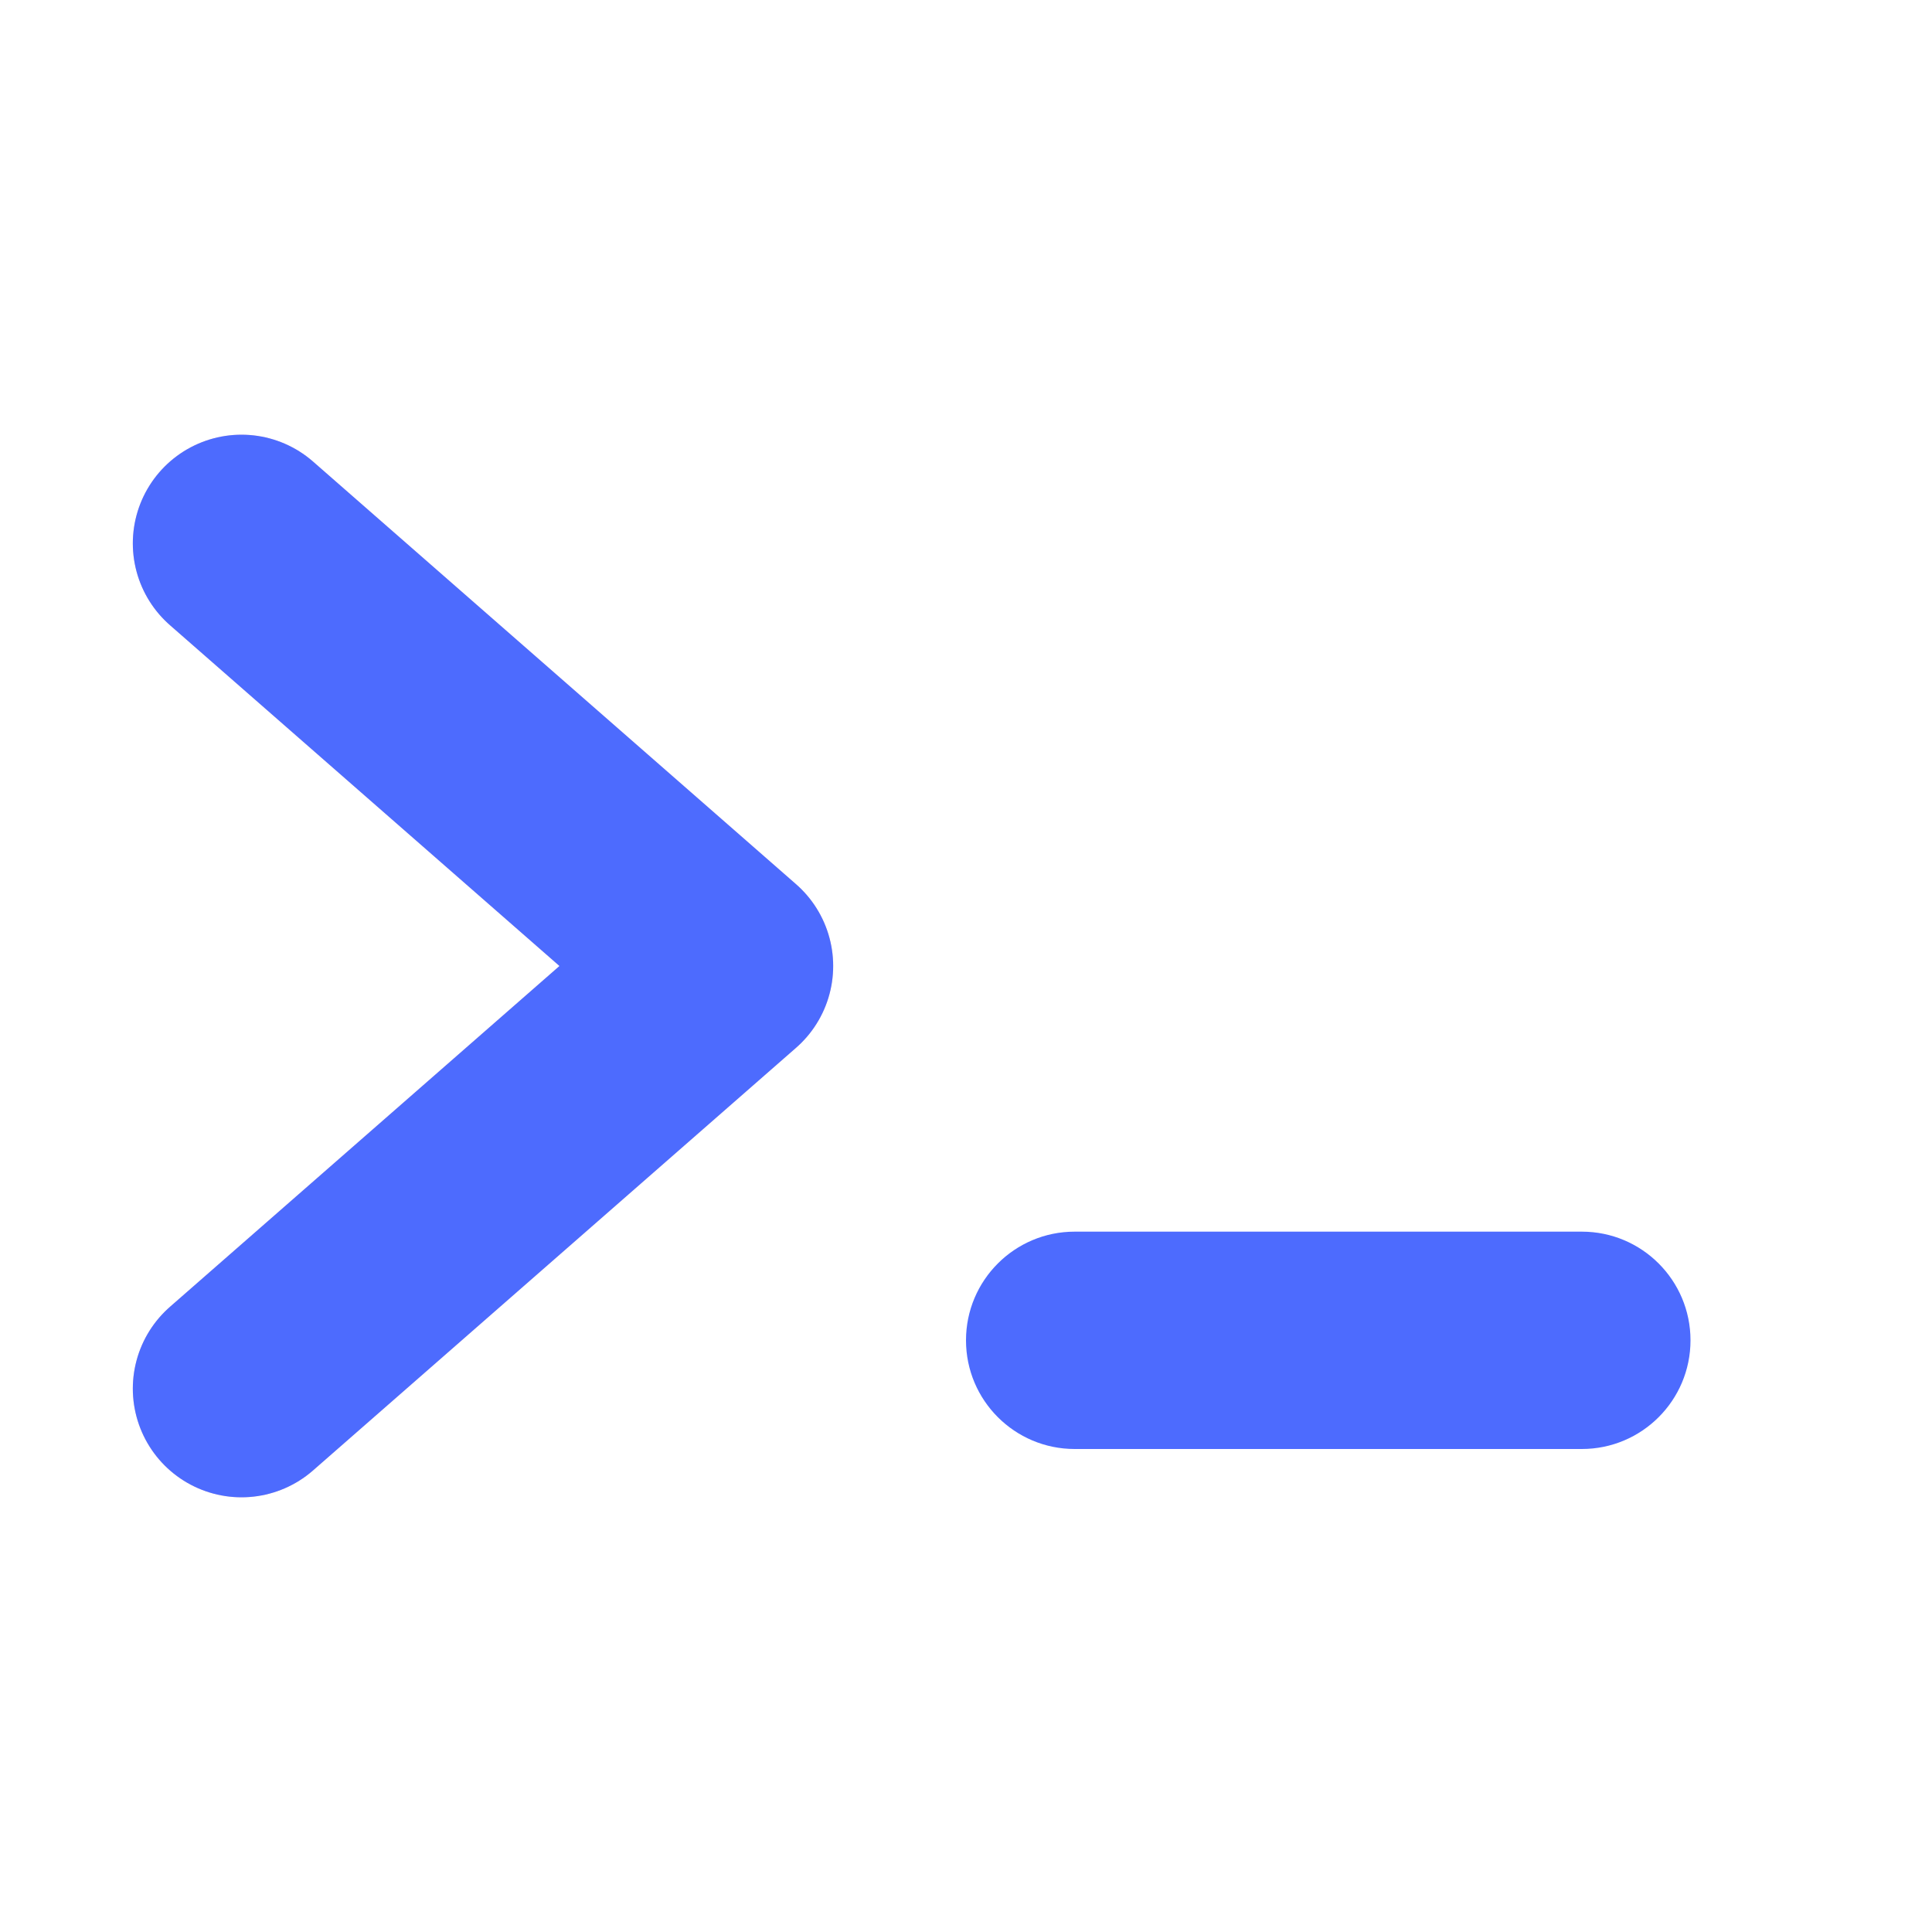
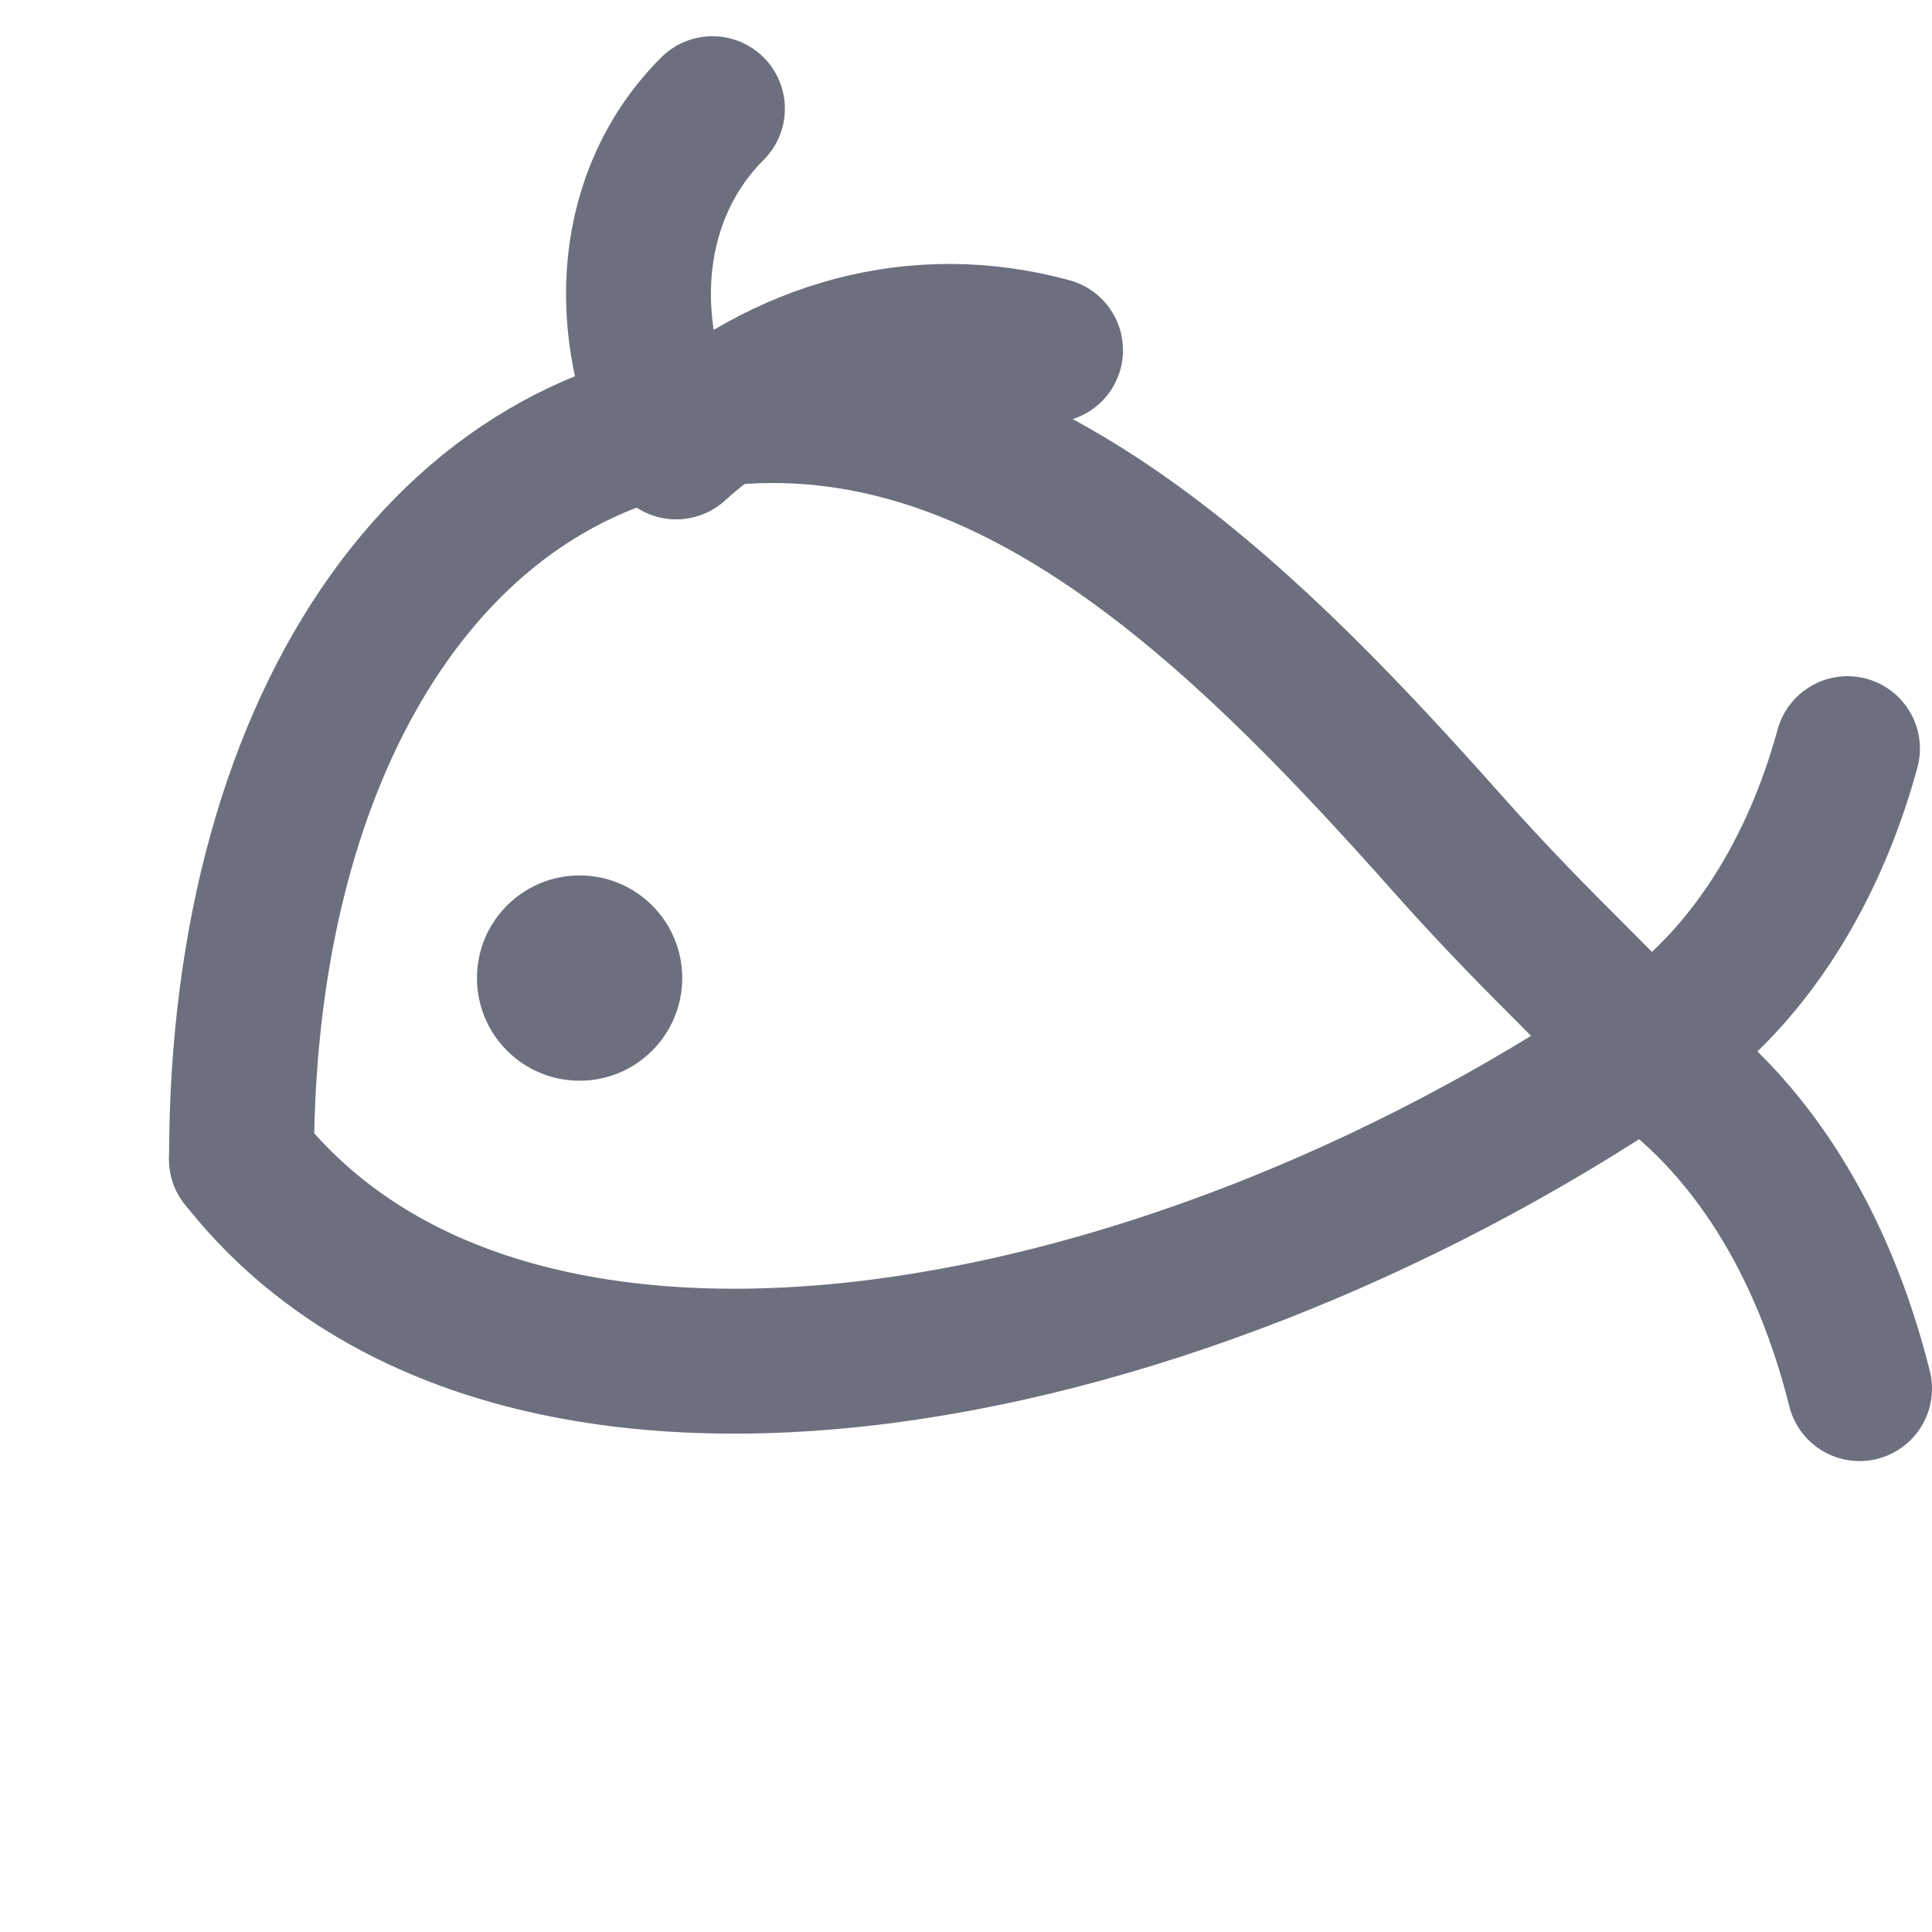
<svg xmlns="http://www.w3.org/2000/svg" width="16" height="16" viewBox="0 0 16 16" fill="none">
-   <path d="M2 4.5 L6 8 L2 11.5" stroke="#ED3545" stroke-width="1.8" stroke-linecap="round" stroke-linejoin="round" fill="none" opacity="0.25" />
-   <path d="M2 4.5 L6 8 L2 11.5" stroke="#4D6BFE" stroke-width="1.8" stroke-linecap="round" stroke-linejoin="round" fill="none" />
-   <rect x="8" y="10.2" width="6" height="1.8" rx="0.9" fill="#4D6BFE" />
+   <path d="M2 9.6 C2 5.9 3.8 3.4 6.4 3.4 C8.6 3.4 10.4 5.2 12 7 C12.8 7.9 13.4 8.4 13.6 8.7" stroke="#6C707E" stroke-width="1.2" stroke-linecap="round" stroke-linejoin="round" fill="none" />
+   <path d="M2 9.6 C4.2 12.4 9.6 11.4 13.6 8.7" stroke="#6C707E" stroke-width="1.2" stroke-linecap="round" stroke-linejoin="round" fill="none" />
+   <path d="M13.6 8.7 C14.4 8.2 15 7.3 15.3 6.2" stroke="#6C707E" stroke-width="1.2" stroke-linecap="round" stroke-linejoin="round" fill="none" />
+   <path d="M13.6 8.7 C14.5 9.3 15.1 10.3 15.4 11.5" stroke="#6C707E" stroke-width="1.2" stroke-linecap="round" stroke-linejoin="round" fill="none" />
+   <path d="M5.6 3.7 C5.1 2.7 5.2 1.6 5.9 0.9" stroke="#6C707E" stroke-width="1.2" stroke-linecap="round" stroke-linejoin="round" fill="none" />
+   <path d="M5.6 3.7 C6.5 2.9 7.6 2.6 8.7 2.9" stroke="#6C707E" stroke-width="1.2" stroke-linecap="round" stroke-linejoin="round" fill="none" />
+   <circle cx="4.8" cy="8.1" r="0.85" fill="#6C707E" />
</svg>
